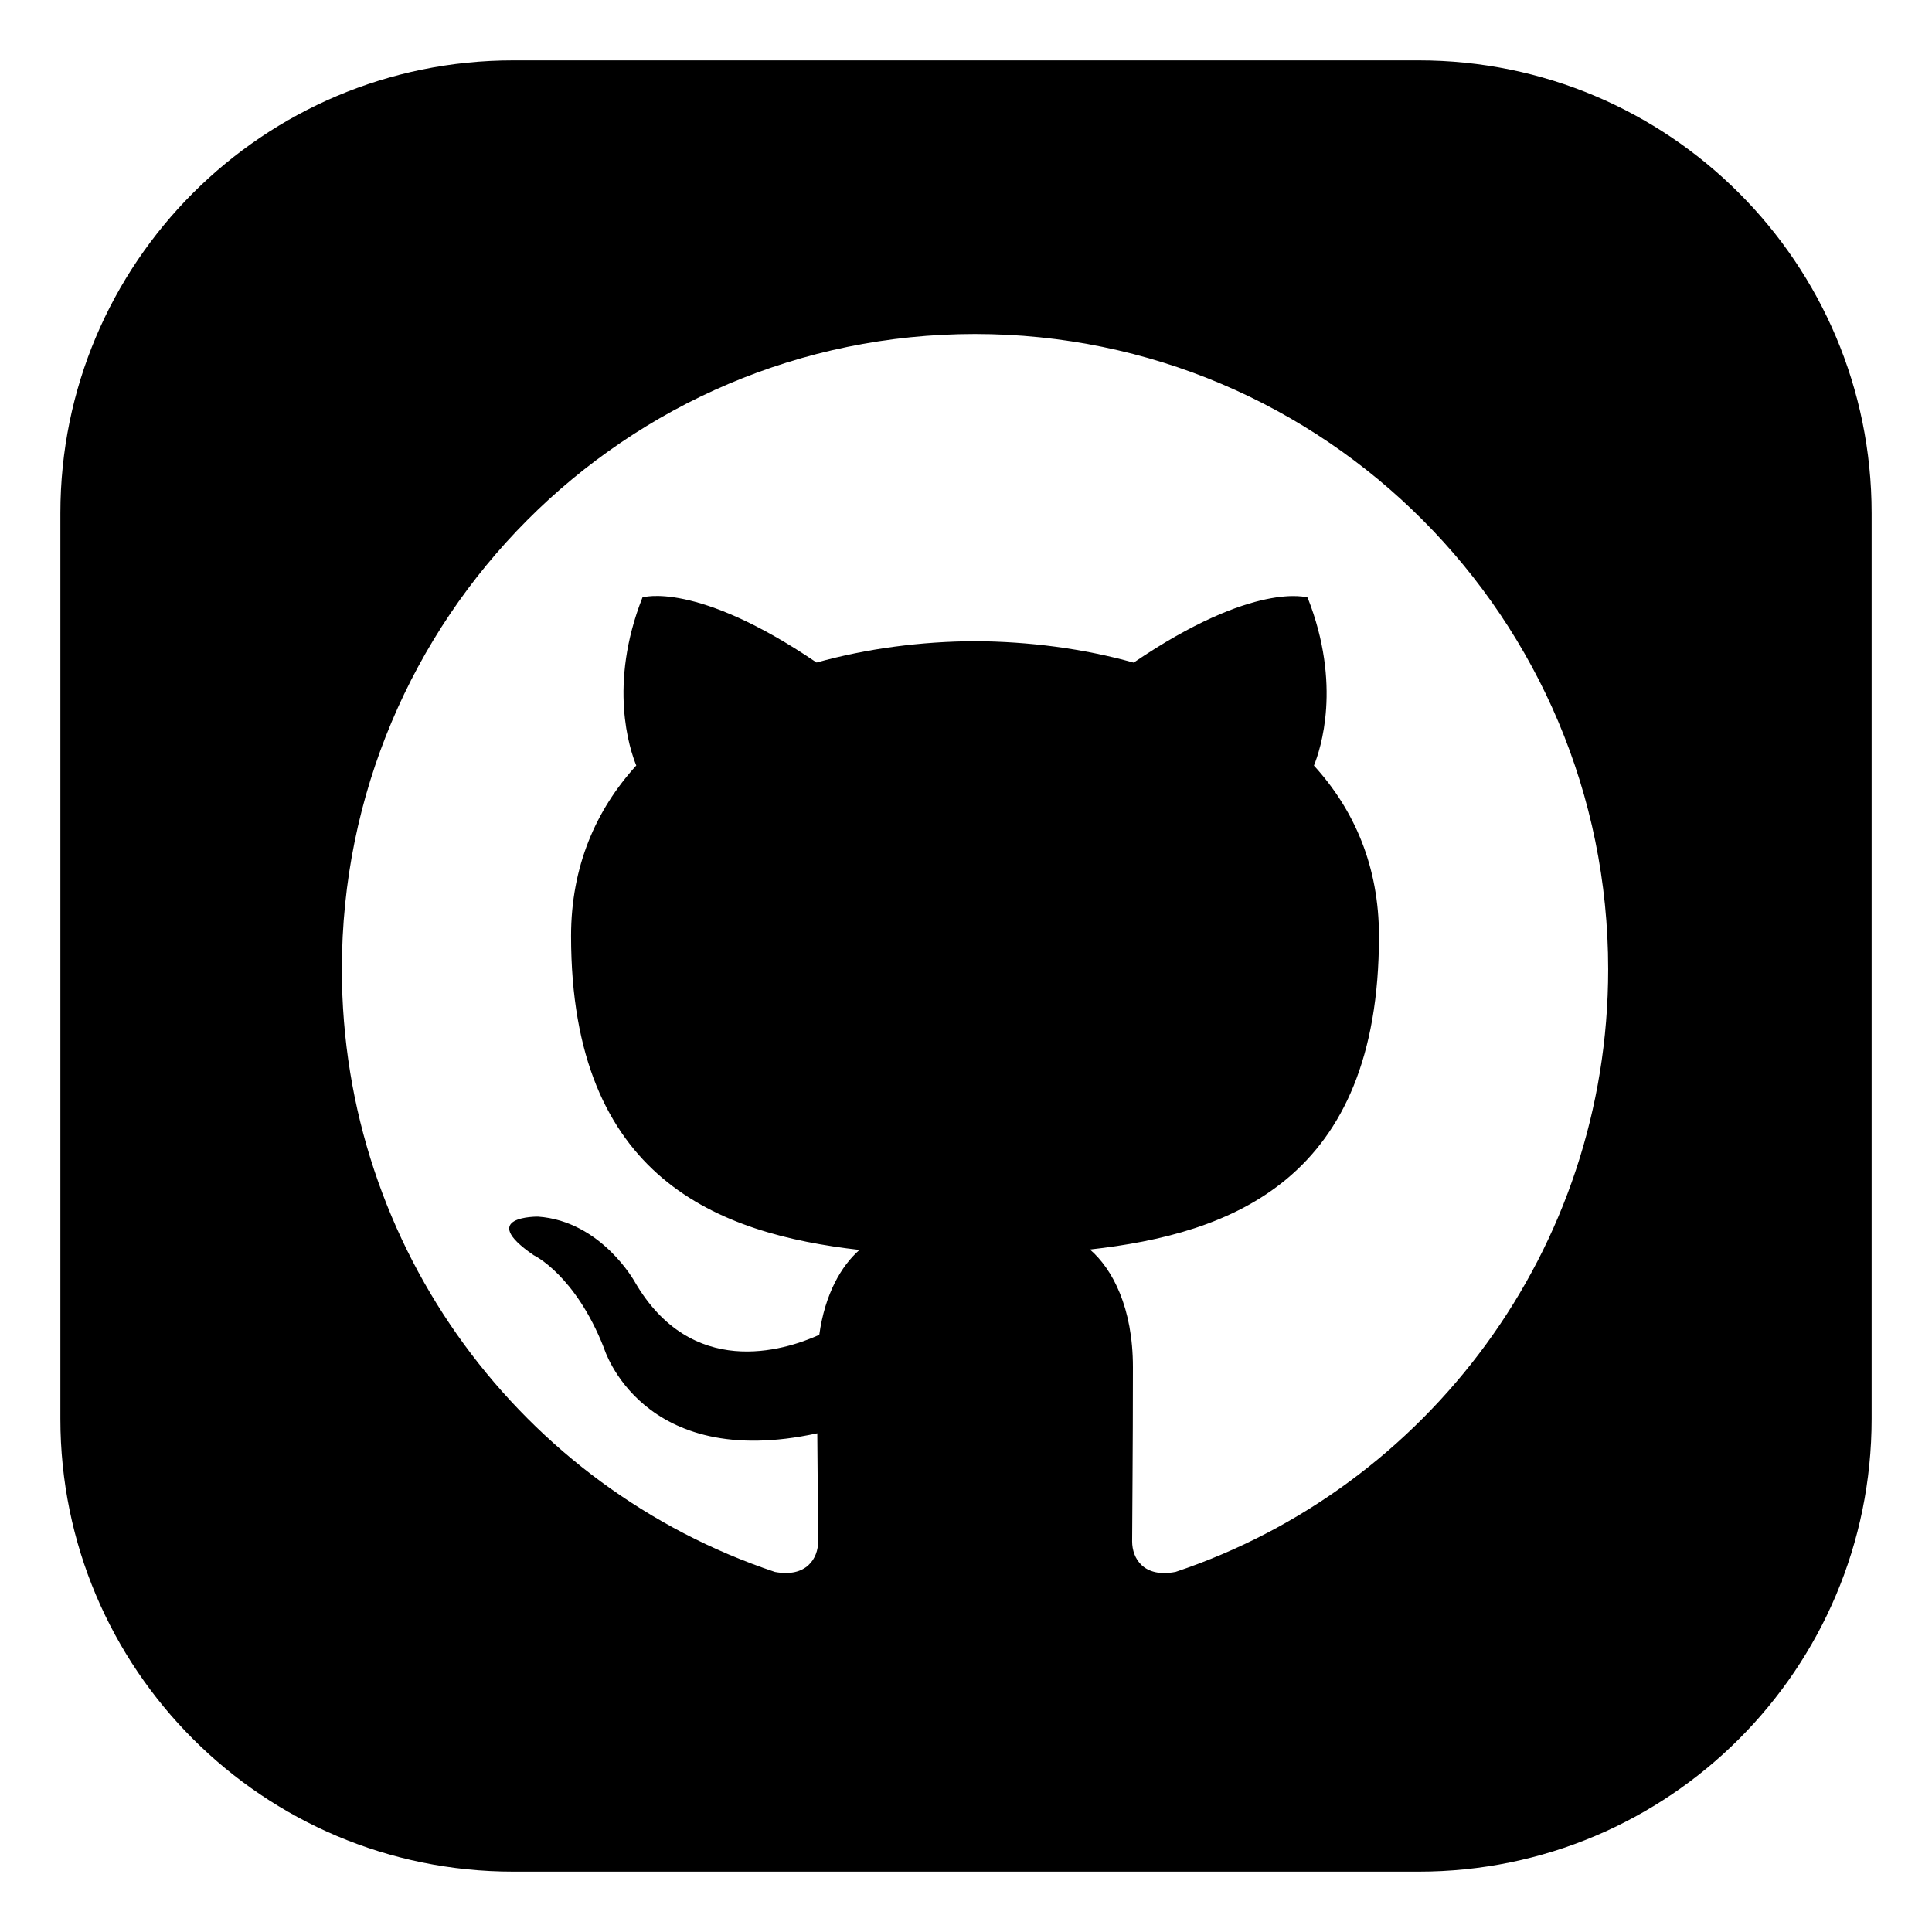
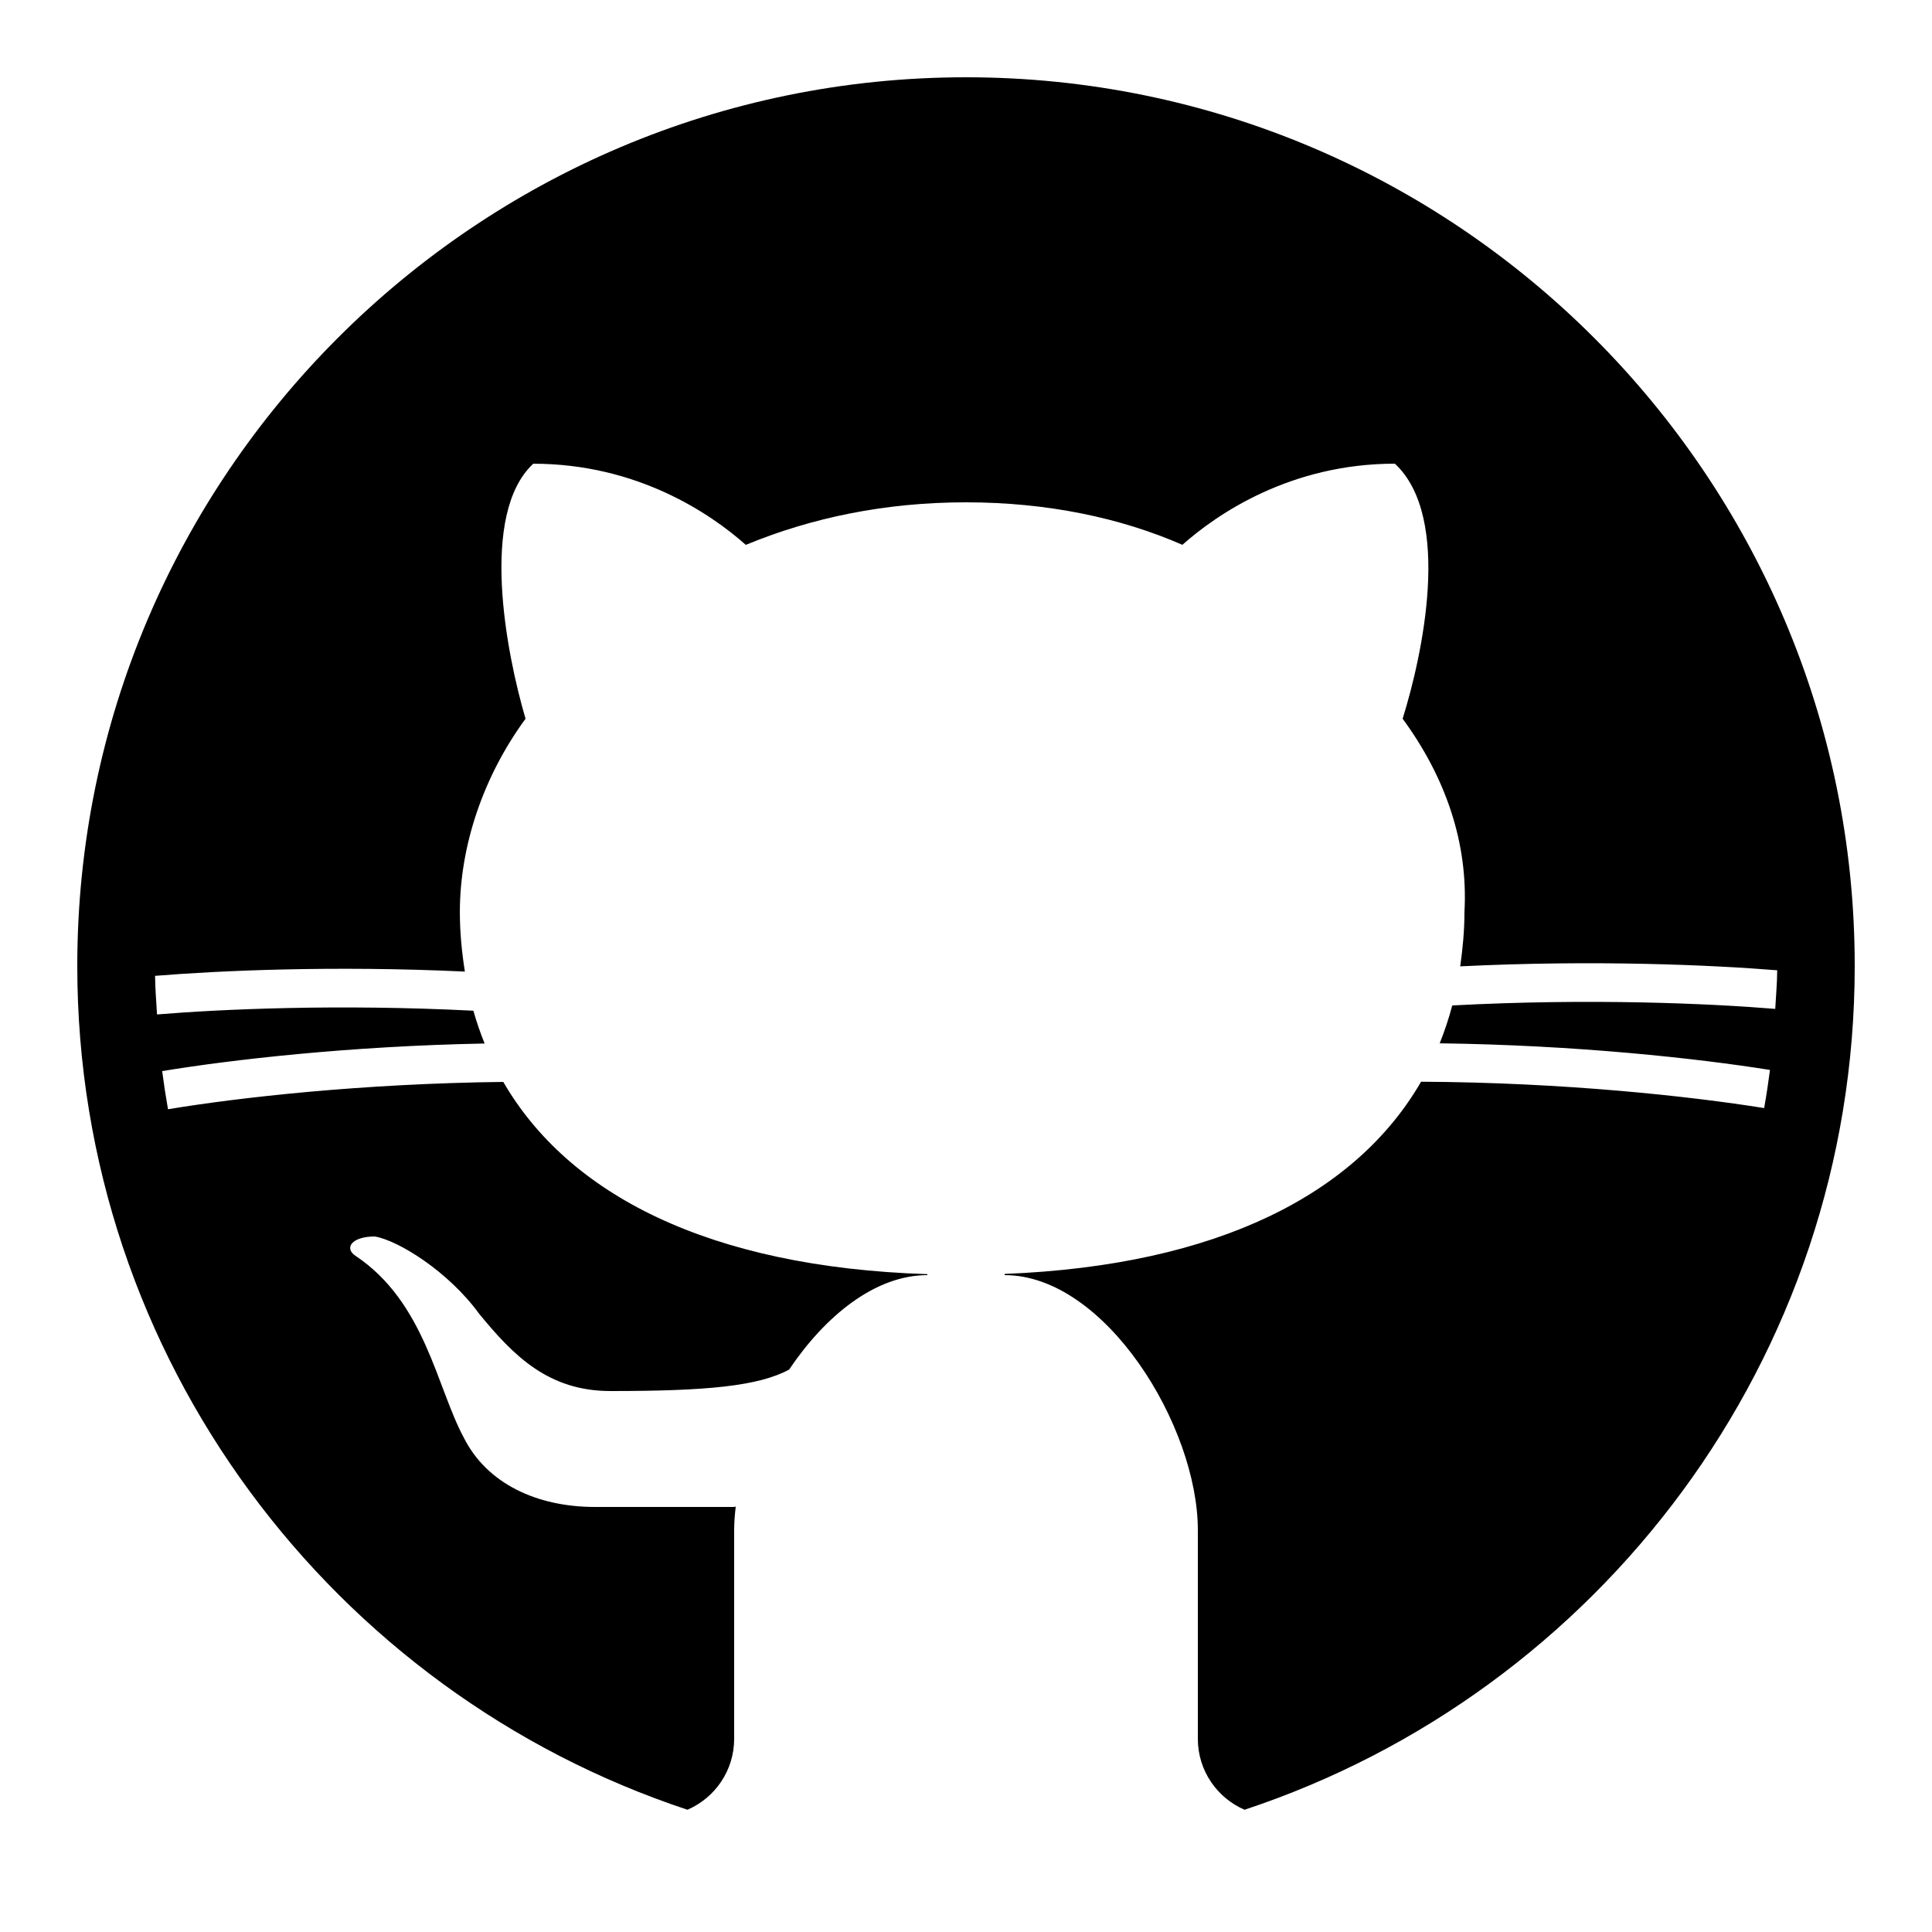
- <svg xmlns="http://www.w3.org/2000/svg" height="100%" style="enable-background:new 0 0 512 512;" version="1.1" viewBox="0 0 512 512" width="100%" xml:space="preserve">
-   <g id="_x37_1-github">
-     <path d="M376,16H136C69.726,16,16,69.726,16,136v240c0,66.274,53.726,120,120,120h240c66.274,0,120-53.726,120-120V136   C496,69.726,442.274,16,376,16z M311.559,416.564c-8.514,1.657-11.532-3.585-11.532-8.087c0-5.515,0.208-23.664,0.208-46.176   c0-15.701-5.367-25.965-11.387-31.167c37.374-4.168,76.596-18.4,76.596-83.057c0-18.384-6.482-33.409-17.24-45.19   c1.72-4.251,7.467-21.355-1.679-44.536c0,0-14.072-4.526-46.103,17.25c-13.404-3.754-27.769-5.595-42.01-5.68   c-14.283,0.063-28.63,1.926-42.014,5.657c-32.044-21.773-46.14-17.251-46.14-17.251c-9.124,23.161-3.378,40.285-1.639,44.54   c-10.735,11.78-17.282,26.807-17.282,45.188c0,64.488,39.182,78.93,76.434,83.188c-4.807,4.213-9.147,11.63-10.657,22.506   c-9.563,4.316-33.875,11.738-48.851-13.978c0,0-8.85-16.159-25.691-17.353c0,0-16.382-0.211-1.135,10.227   c0,0,11.014,5.174,18.629,24.626c0,0,9.856,32.738,56.522,22.57c0.088,14.046,0.232,24.63,0.232,28.635   c0,4.466-3.063,9.662-11.452,8.106c-66.697-22.277-114.771-85.363-114.771-159.725c0-92.976,75.128-168.343,167.771-168.343   c92.688,0,167.816,75.367,167.816,168.343C426.186,331.201,378.153,394.262,311.559,416.564z" />
-   </g>
-   <g id="Layer_1" />
+ <svg xmlns="http://www.w3.org/2000/svg" height="100%" viewBox="0 0 50 50">
+   <path d="M17.791,46.836C18.502,46.53,19,45.823,19,45v-5.4c0-0.197,0.016-0.402,0.041-0.61C19.027,38.994,19.014,38.997,19,39 c0,0-3,0-3.6,0c-1.5,0-2.8-0.6-3.4-1.8c-0.7-1.3-1-3.5-2.8-4.7C8.9,32.3,9.1,32,9.7,32c0.6,0.1,1.9,0.9,2.7,2c0.9,1.1,1.8,2,3.4,2 c2.487,0,3.82-0.125,4.622-0.555C21.356,34.056,22.649,33,24,33v-0.025c-5.668-0.182-9.289-2.066-10.975-4.975 c-3.665,0.042-6.856,0.405-8.677,0.707c-0.058-0.327-0.108-0.656-0.151-0.987c1.797-0.296,4.843-0.647,8.345-0.714 c-0.112-0.276-0.209-0.559-0.291-0.849c-3.511-0.178-6.541-0.039-8.187,0.097c-0.02-0.332-0.047-0.663-0.051-0.999 c1.649-0.135,4.597-0.27,8.018-0.111c-0.079-0.5-0.13-1.011-0.13-1.543c0-1.7,0.6-3.5,1.7-5c-0.5-1.7-1.2-5.3,0.2-6.6 c2.7,0,4.6,1.3,5.5,2.1C21,13.4,22.9,13,25,13s4,0.4,5.6,1.1c0.9-0.8,2.8-2.1,5.5-2.1c1.5,1.4,0.7,5,0.2,6.6c1.1,1.5,1.7,3.2,1.6,5 c0,0.484-0.045,0.951-0.11,1.409c3.499-0.172,6.527-0.034,8.204,0.102c-0.002,0.337-0.033,0.666-0.051,0.999 c-1.671-0.138-4.775-0.28-8.359-0.089c-0.089,0.336-0.197,0.663-0.325,0.98c3.546,0.046,6.665,0.389,8.548,0.689 c-0.043,0.332-0.093,0.661-0.151,0.987c-1.912-0.306-5.171-0.664-8.879-0.682C35.112,30.873,31.557,32.75,26,32.969V33 c2.6,0,5,3.9,5,6.6V45c0,0.823,0.498,1.53,1.209,1.836C41.37,43.804,48,35.164,48,25C48,12.318,37.683,2,25,2S2,12.318,2,25 C2,35.164,8.63,43.804,17.791,46.836z" />
</svg>
